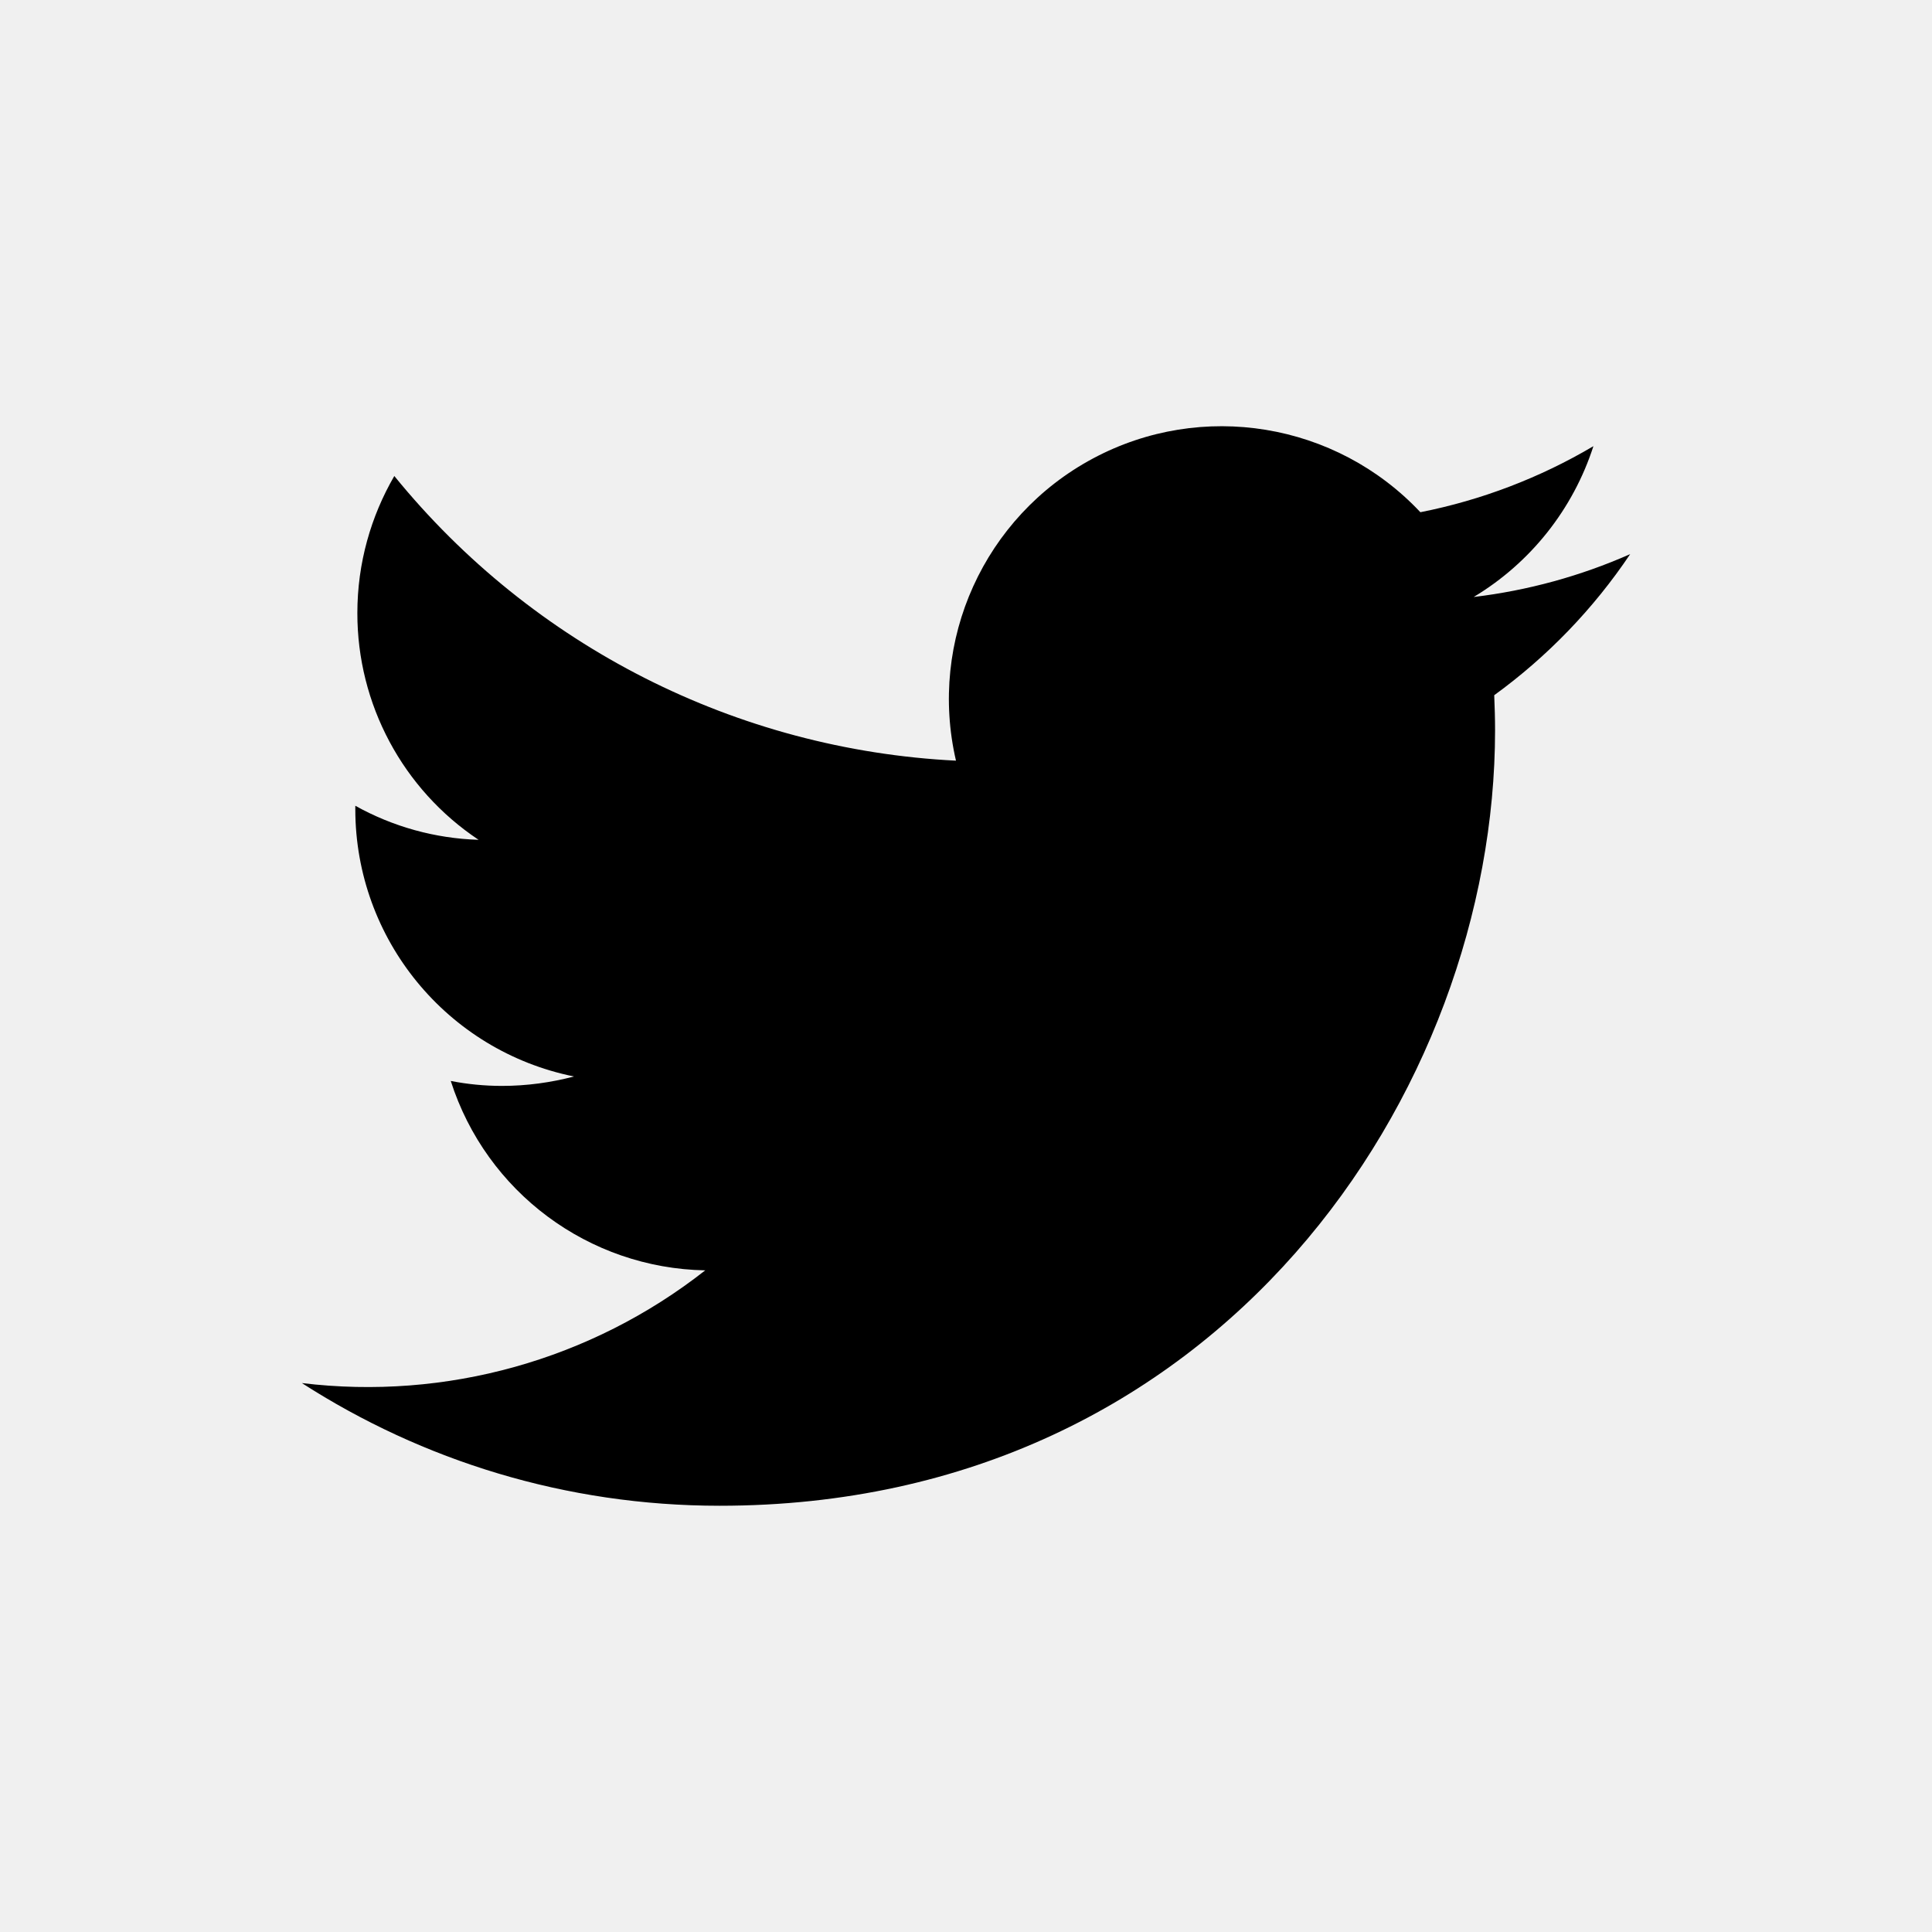
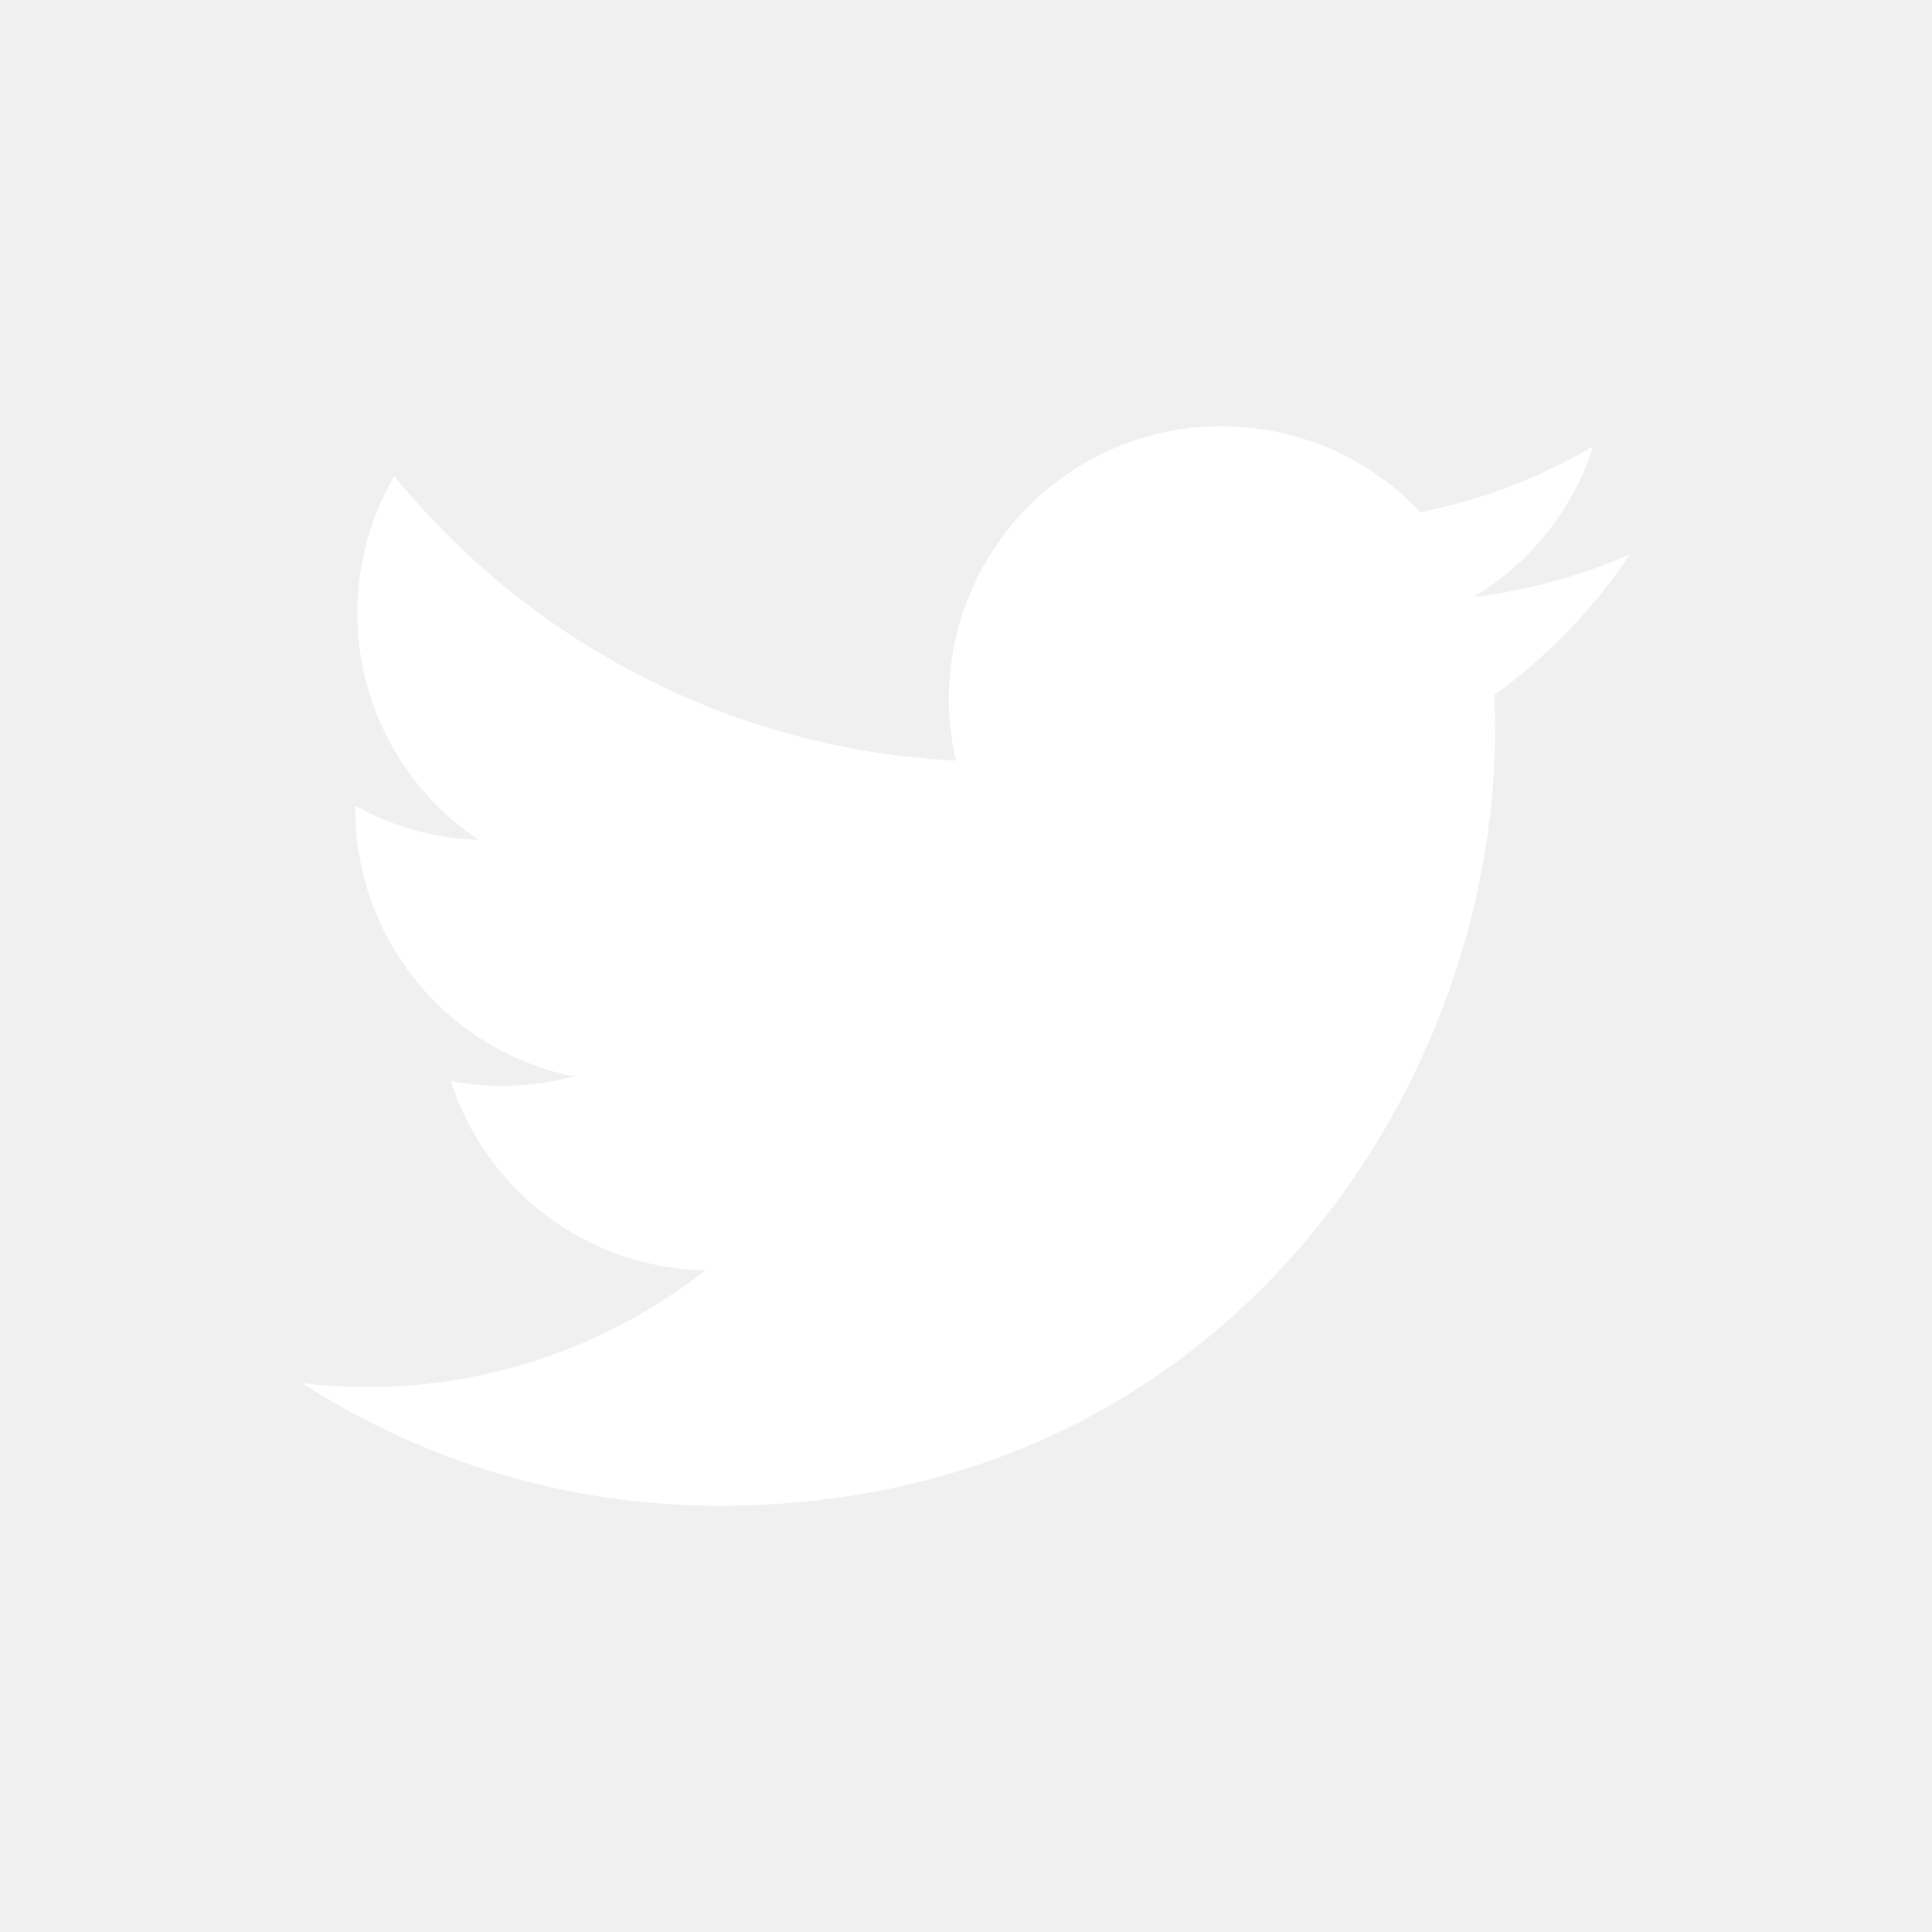
- <svg xmlns="http://www.w3.org/2000/svg" fill="#000000" width="800px" height="800px" viewBox="0 0 32 32">
+ <svg xmlns="http://www.w3.org/2000/svg" fill="#fff" width="800px" height="800px" viewBox="0 0 32 32">
  <path d="M11.919 24.94c-2.548 0-4.921-.747-6.919-2.032a9.049 9.049 0 0 0 6.681-1.867 4.512 4.512 0 0 1-4.215-3.137c.276.054.559.082.848.082.412 0 .812-.056 1.193-.156a4.519 4.519 0 0 1-3.622-4.425v-.059a4.478 4.478 0 0 0 2.042.564 4.507 4.507 0 0 1-2.008-3.758c0-.824.225-1.602.612-2.268a12.811 12.811 0 0 0 9.303 4.715 4.517 4.517 0 0 1 7.692-4.115 9.107 9.107 0 0 0 2.866-1.094 4.542 4.542 0 0 1-1.983 2.498 9.08 9.08 0 0 0 2.592-.71 9.283 9.283 0 0 1-2.252 2.337c.008.193.014.388.014.583-.001 5.962-4.542 12.843-12.844 12.842" />
</svg>
